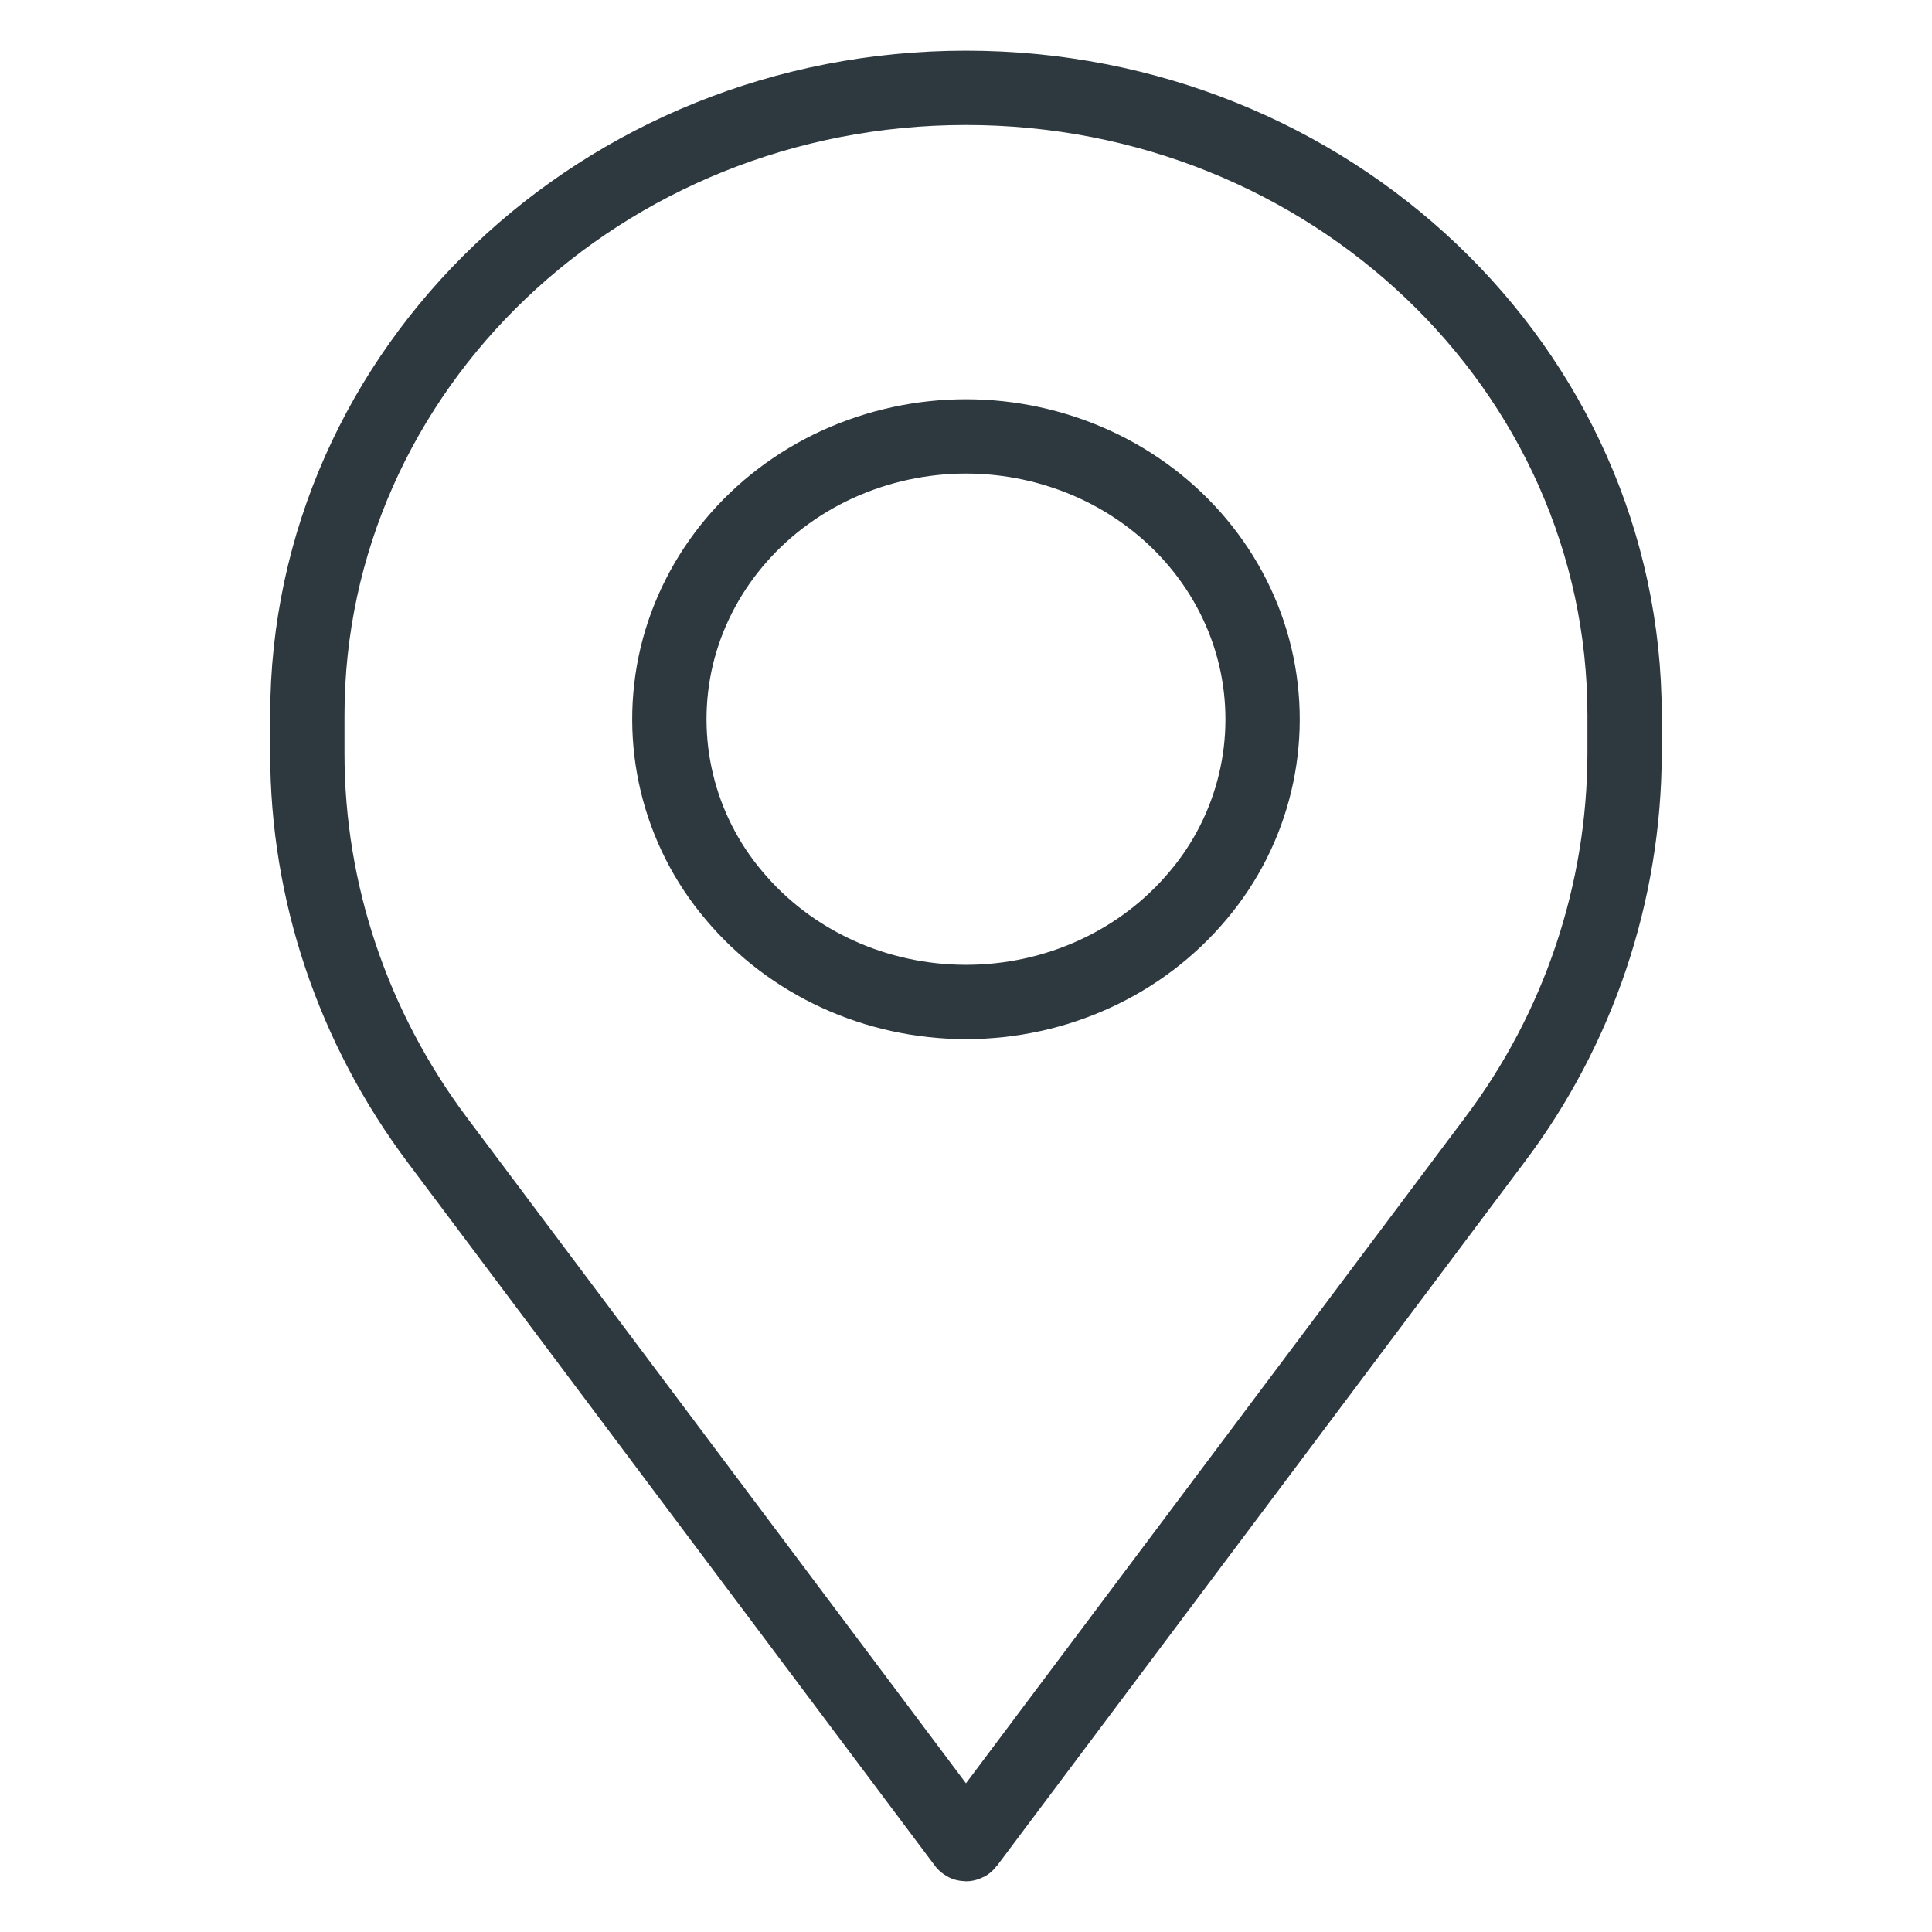
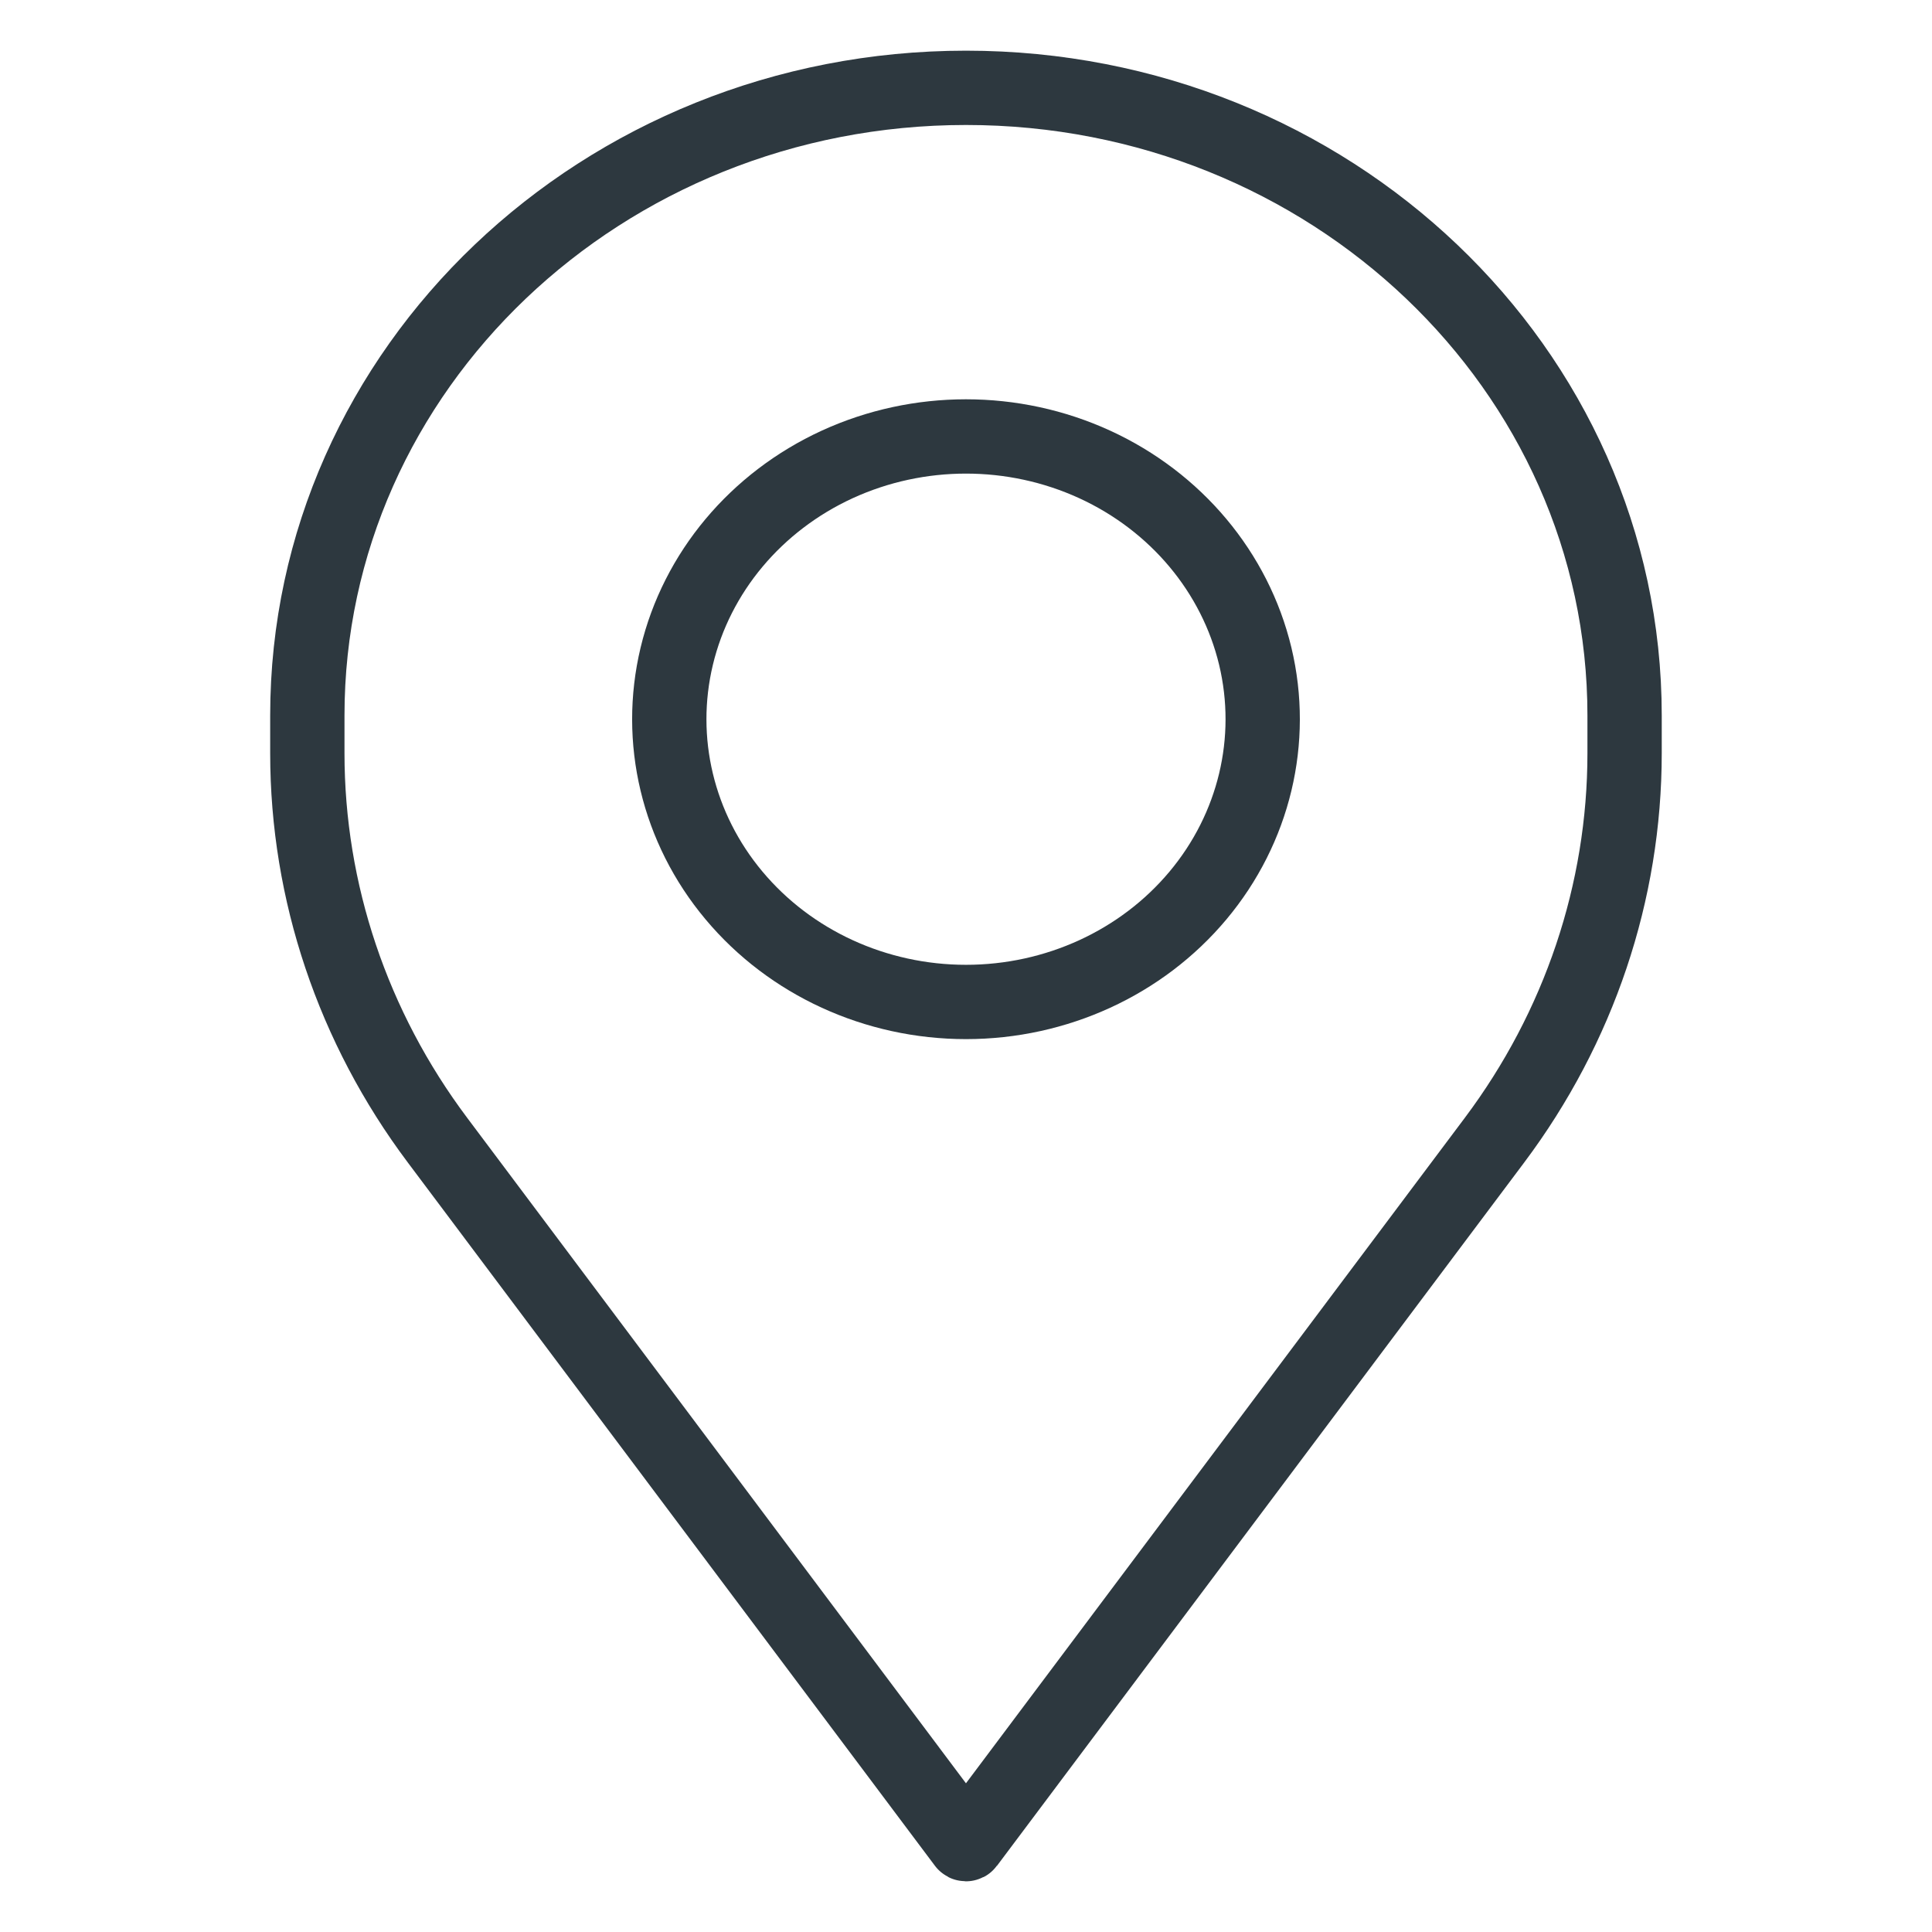
<svg xmlns="http://www.w3.org/2000/svg" viewBox="0 0 26 26" fill="none">
-   <g stroke="#2D383F" stroke-linecap="round" stroke-linejoin="round">
-     <path d="M21.863 9.628c0-4.665-3.968-8.446-8.863-8.446S4.136 4.963 4.136 9.628v.51c0 1.866.612 3.686 1.75 5.205l7.096 9.466a.022.022 0 0 0 .035 0l7.096-9.466a8.672 8.672 0 0 0 1.75-5.206v-.509Z" />
-     <path d="M11.267 6.25a4.17 4.17 0 0 1 3.465 0c1.095.503 1.89 1.453 2.16 2.582a3.67 3.67 0 0 1-.77 3.22c-.758.905-1.907 1.432-3.122 1.432-1.215 0-2.364-.527-3.122-1.433a3.67 3.67 0 0 1-.771-3.219c.27-1.129 1.066-2.08 2.16-2.582Z" />
+   <g id="icon/pin_stroke">
+     <g id="Vector">
+       <path d="M21.863 9.628C21.863 4.963 17.895 1.182 13 1.182C8.105 1.182 4.136 4.963 4.136 9.628V10.137C4.136 12.004 4.748 13.824 5.887 15.343L12.982 24.809C12.991 24.821 13.009 24.821 13.017 24.809L20.113 15.343C21.252 13.824 21.863 12.004 21.863 10.137V9.628Z" stroke="#2D383F" stroke-linecap="round" stroke-linejoin="round" />
+       <path d="M11.267 6.25C12.362 5.748 13.637 5.748 14.732 6.25C15.827 6.753 16.622 7.703 16.893 8.832C17.163 9.961 16.879 11.146 16.122 12.051C15.364 12.957 14.215 13.484 13 13.484C11.785 13.484 10.636 12.957 9.878 12.051C9.12 11.146 8.837 9.961 9.107 8.832C9.377 7.703 10.173 6.753 11.267 6.25Z" stroke="#2D383F" stroke-linecap="round" stroke-linejoin="round" />
+     </g>
  </g>
</svg>
